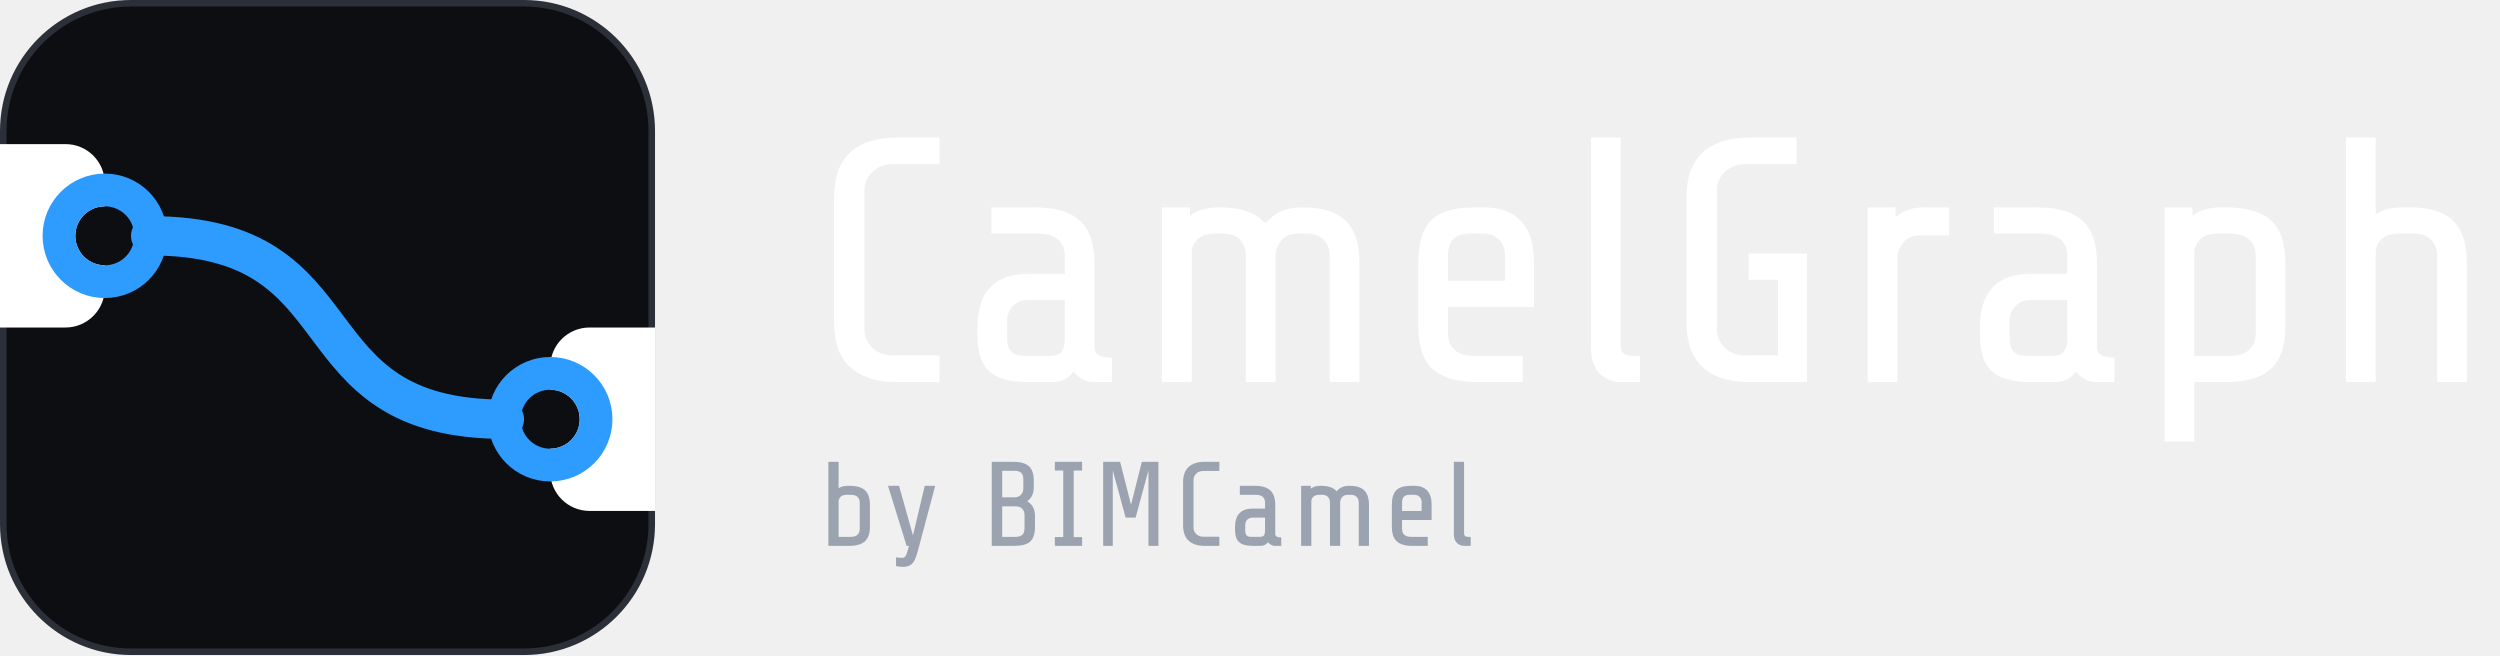
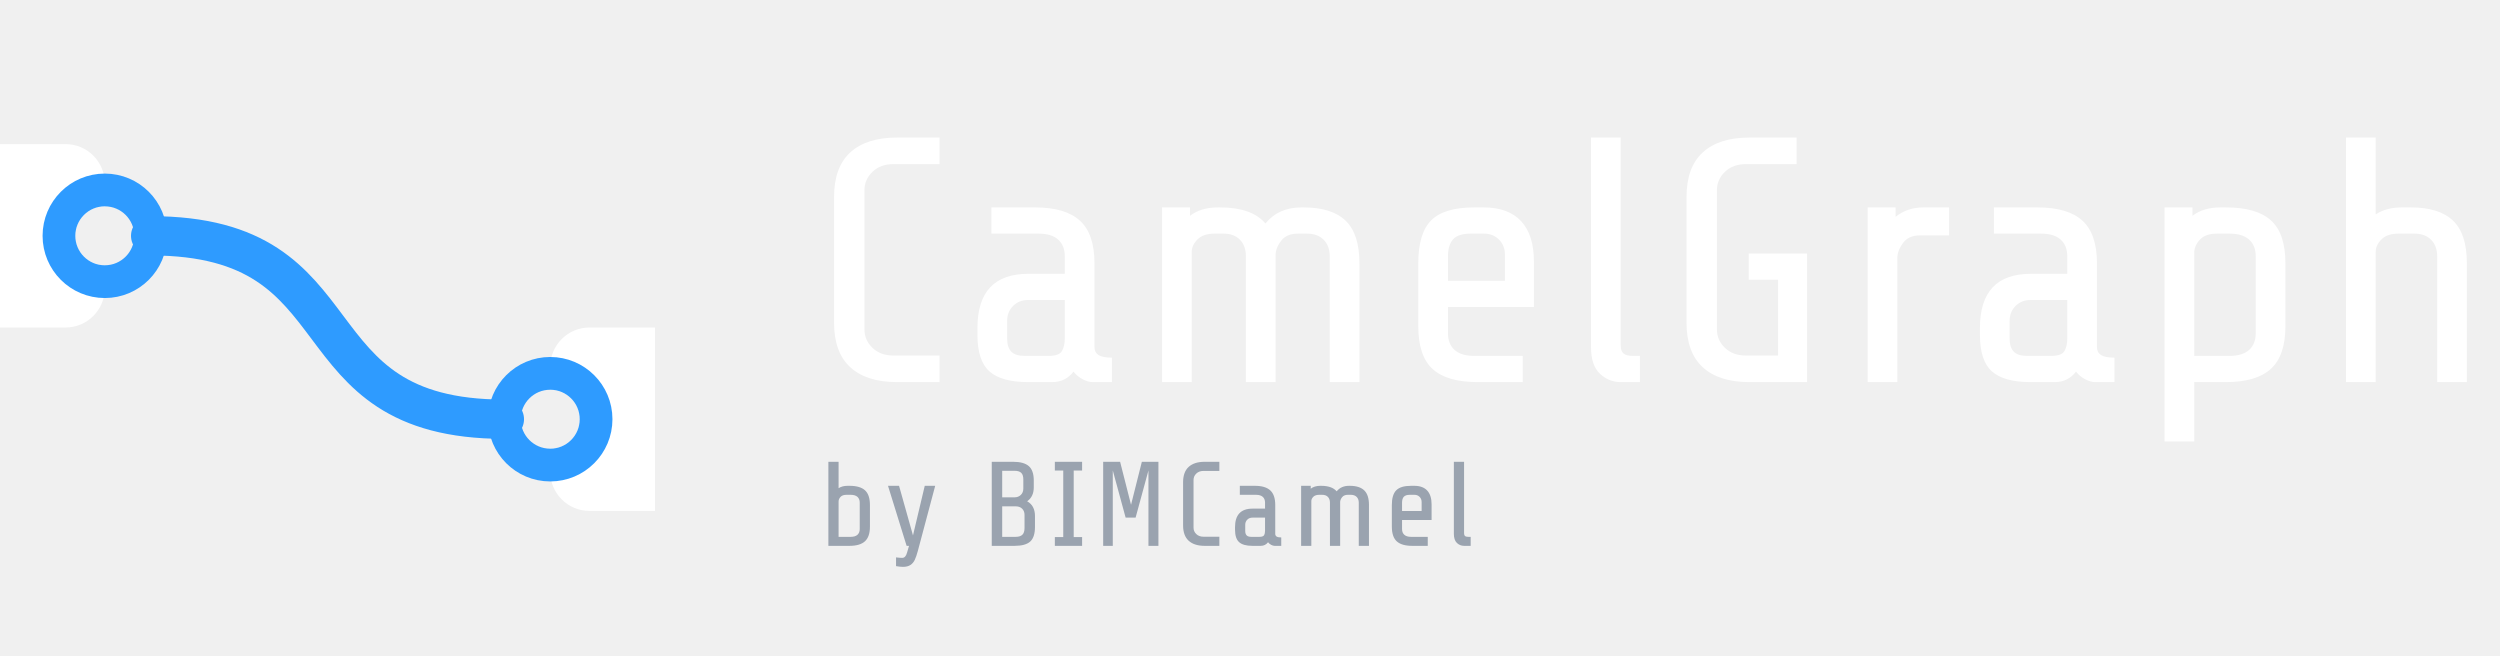
<svg xmlns="http://www.w3.org/2000/svg" viewBox="0 0 458 120" width="458" height="120">
  <svg viewBox="0 0 100 100" width="120" height="120">
    <defs>
      <clipPath id="c">
-         <rect width="100" height="100" rx="20" />
+         <rect width="100" height="100" />
      </clipPath>
    </defs>
-     <rect x="0.5" y="0.5" width="99.0" height="99.0" rx="19.5" fill="#0D0E11" stroke="#2A2F38" stroke-width="1" />
    <g clip-path="url(#c)">
      <g>
        <path d="M-6 22 h16 a6 6 0 0 1 6 6 v3.5 a4.5 4.5 0 0 0 0 9.0 v3.5 a6 6 0 0 1 -6 6 h-16 z" fill="#FFFFFF" />
        <path d="M106 50 h-16 a6 6 0 0 0 -6 6 v3.5 a4.5 4.5 0 0 1 0 9.0 v3.5 a6 6 0 0 0 6 6 h16 z" fill="#FFFFFF" />
        <path d="M23.0 36.0 C56 36.0 44 64.0 77.0 64.0" fill="none" stroke="#2E9BFF" stroke-width="6" stroke-linecap="round" />
        <circle cx="16.0" cy="36.0" r="7.0" fill="none" stroke="#2E9BFF" stroke-width="5.0" />
        <circle cx="84.0" cy="64.0" r="7.0" fill="none" stroke="#2E9BFF" stroke-width="5.0" />
      </g>
    </g>
  </svg>
  <path transform="translate(148 70)" d="M4.8 -10.88V-33.92Q4.8 -39.36 7.776 -42.08Q10.752 -44.8 16.32 -44.8H24.128V-39.936H15.68Q13.312 -39.936 11.84 -38.528Q10.368 -37.12 10.368 -35.136V-9.664Q10.368 -7.68 11.84 -6.272Q13.312 -4.864 15.68 -4.864H24.128V0.0H16.32Q10.752 0.0 7.776 -2.72Q4.8 -5.44 4.8 -10.88ZM48.668 -1.92Q47.196 0.0 44.764 0.0H40.348Q35.484 0.0 33.276 -1.952Q31.068 -3.904 31.068 -8.64V-9.92Q31.068 -19.84 40.412 -19.84H47.068V-23.04Q47.068 -25.024 45.852 -26.112Q44.636 -27.2 42.268 -27.2H33.628V-32.0H41.628Q47.196 -32.0 49.852 -29.568Q52.508 -27.136 52.508 -21.76V-6.4Q52.508 -5.44 53.244 -4.96Q53.98 -4.48 55.708 -4.48V0.0H52.188Q51.356 0.0 50.364 -0.512Q49.372 -1.024 48.668 -1.92ZM47.068 -8.0V-15.04H40.348Q38.684 -15.04 37.596 -13.952Q36.508 -12.864 36.508 -11.2V-8.0Q36.508 -6.336 37.276 -5.568Q38.044 -4.8 39.708 -4.8H44.124Q46.044 -4.8 46.556 -5.696Q47.068 -6.592 47.068 -8.0ZM64.888 -32.0H70.008V-30.464Q71.992 -32.0 75.128 -32.0H75.512Q81.336 -32.0 83.832 -29.056Q86.2 -32.0 90.424 -32.0H90.808Q95.992 -32.0 98.52 -29.568Q101.048 -27.136 101.048 -21.76V0.0H95.608V-23.04Q95.608 -24.96 94.488 -26.08Q93.368 -27.2 91.448 -27.2H89.784Q87.8 -27.2 86.808 -26.016Q85.816 -24.832 85.688 -23.488V0.0H80.248V-23.04Q80.248 -24.96 79.16 -26.08Q78.072 -27.2 76.152 -27.2H74.488Q72.44 -27.2 71.384 -26.144Q70.328 -25.088 70.328 -23.872V0.0H64.888ZM111.828 -10.24V-21.76Q111.828 -27.264 114.196 -29.632Q116.564 -32.0 122.068 -32.0H123.796Q128.34 -32.0 130.676 -29.472Q133.012 -26.944 133.012 -22.08V-13.76H117.268V-8.96Q117.268 -6.976 118.484 -5.888Q119.7 -4.8 122.068 -4.8H130.964V0.0H122.708Q117.076 0.0 114.452 -2.4Q111.828 -4.8 111.828 -10.24ZM127.7 -18.56V-23.36Q127.7 -25.024 126.612 -26.112Q125.524 -27.2 123.86 -27.2H121.428Q119.124 -27.2 118.196 -26.144Q117.268 -25.088 117.268 -23.04V-18.56ZM143.472 -6.4V-44.8H148.912V-6.72Q148.912 -5.696 149.424 -5.248Q149.936 -4.8 151.152 -4.8H152.432V0.0H148.912Q146.736 0.0 145.104 -1.536Q143.472 -3.072 143.472 -6.4ZM160.972 -10.88V-33.92Q160.972 -39.36 163.948 -42.08Q166.924 -44.8 172.492 -44.8H181.132V-39.936H171.852Q169.484 -39.936 168.012 -38.528Q166.54 -37.12 166.54 -35.136V-9.664Q166.54 -7.68 168.012 -6.272Q169.484 -4.864 171.852 -4.864H177.74V-18.752H172.364V-23.552H183.052V0.0H172.492Q166.924 0.0 163.948 -2.72Q160.972 -5.44 160.972 -10.88ZM194.152 -32.0H199.272V-30.272Q201.384 -32.0 204.392 -32.0H209.064V-26.88H203.752Q201.64 -26.88 200.616 -25.472Q199.592 -24.064 199.592 -22.72V0.0H194.152ZM232.324 -1.92Q230.852 0.0 228.42 0.0H224.004Q219.14 0.0 216.932 -1.952Q214.724 -3.904 214.724 -8.64V-9.92Q214.724 -19.84 224.068 -19.84H230.724V-23.04Q230.724 -25.024 229.508 -26.112Q228.292 -27.2 225.924 -27.2H217.284V-32.0H225.284Q230.852 -32.0 233.508 -29.568Q236.164 -27.136 236.164 -21.76V-6.4Q236.164 -5.44 236.9 -4.96Q237.636 -4.48 239.364 -4.48V0.0H235.844Q235.012 0.0 234.02 -0.512Q233.028 -1.024 232.324 -1.92ZM230.724 -8.0V-15.04H224.004Q222.34 -15.04 221.252 -13.952Q220.164 -12.864 220.164 -11.2V-8.0Q220.164 -6.336 220.932 -5.568Q221.7 -4.8 223.364 -4.8H227.78Q229.7 -4.8 230.212 -5.696Q230.724 -6.592 230.724 -8.0ZM248.544 -32.0H253.664V-30.464Q255.648 -32.0 258.784 -32.0H259.808Q265.44 -32.0 268.064 -29.6Q270.688 -27.2 270.688 -21.76V-10.24Q270.688 -4.864 268.032 -2.432Q265.376 0.0 259.808 0.0H253.984V10.88H248.544ZM253.984 -23.68V-4.8H260.448Q262.816 -4.8 264.032 -5.888Q265.248 -6.976 265.248 -8.96V-23.04Q265.248 -25.024 264.032 -26.112Q262.816 -27.2 260.448 -27.2H258.144Q256.032 -27.2 255.008 -26.08Q253.984 -24.96 253.984 -23.68ZM281.788 -44.8H287.228V-30.72Q289.148 -32.0 292.028 -32.0H293.692Q298.876 -32.0 301.404 -29.568Q303.932 -27.136 303.932 -21.76V0.0H298.492V-23.04Q298.492 -24.96 297.372 -26.08Q296.252 -27.2 294.332 -27.2H291.388Q289.34 -27.2 288.284 -26.144Q287.228 -25.088 287.228 -23.872V0.0H281.788Z" fill="#FFFFFF" />
  <path transform="translate(150 100)" d="M5.632 0.0H1.76V-15.4H3.63V-10.56Q4.29 -11.0 5.28 -11.0H5.632Q7.568 -11.0 8.47 -10.175Q9.372 -9.35 9.372 -7.48V-3.52Q9.372 -1.672 8.459 -0.836Q7.546 0.0 5.632 0.0ZM3.63 -8.14V-1.65H5.852Q6.666 -1.65 7.084 -2.024Q7.502 -2.398 7.502 -3.08V-7.92Q7.502 -8.602 7.084 -8.976Q6.666 -9.35 5.852 -9.35H5.06Q4.334 -9.35 3.982 -8.965Q3.63 -8.58 3.63 -8.14ZM15.41 3.85Q14.948 3.85 14.156 3.718V2.112Q14.772 2.2 15.3 2.2Q15.916 2.2 16.18 1.21L16.532 0.0H16.092L12.682 -11.0H14.706L17.258 -1.914L19.414 -11.0H21.328L18.138 0.968Q17.874 1.958 17.588 2.563Q17.302 3.168 16.785 3.509Q16.268 3.85 15.41 3.85ZM35.868 0.0H31.688V-15.4H35.604Q37.562 -15.4 38.475 -14.608Q39.388 -13.816 39.388 -11.968V-10.714Q39.388 -9.02 38.178 -8.162Q39.608 -7.37 39.608 -5.456V-3.476Q39.608 -1.584 38.739 -0.792Q37.87 0.0 35.868 0.0ZM35.868 -13.75H33.602V-8.888H35.868Q36.55 -8.888 37.012 -9.328Q37.474 -9.768 37.474 -10.494V-12.166Q37.474 -13.002 37.089 -13.376Q36.704 -13.75 35.868 -13.75ZM36.088 -7.238H33.602V-1.65H36.066Q36.902 -1.65 37.298 -2.035Q37.694 -2.42 37.694 -3.256V-5.654Q37.694 -6.38 37.254 -6.809Q36.814 -7.238 36.088 -7.238ZM43.248 0.0V-1.606H44.788V-13.794H43.248V-15.4H48.242V-13.794H46.702V-1.606H48.242V0.0ZM60.396 0.0V-13.816L58.042 -5.17H56.216L53.862 -13.816V0.0H52.102V-15.4H55.204L57.206 -7.524L59.186 -15.4H62.222V0.0ZM66.742 -3.74V-11.66Q66.742 -13.53 67.765 -14.465Q68.788 -15.4 70.702 -15.4H73.386V-13.728H70.482Q69.668 -13.728 69.162 -13.244Q68.656 -12.76 68.656 -12.078V-3.322Q68.656 -2.64 69.162 -2.156Q69.668 -1.672 70.482 -1.672H73.386V0.0H70.702Q68.788 0.0 67.765 -0.935Q66.742 -1.87 66.742 -3.74ZM82.306 -0.66Q81.8 0.0 80.964 0.0H79.446Q77.774 0.0 77.015 -0.671Q76.256 -1.342 76.256 -2.97V-3.41Q76.256 -6.82 79.468 -6.82H81.756V-7.92Q81.756 -8.602 81.338 -8.976Q80.92 -9.35 80.106 -9.35H77.136V-11.0H79.886Q81.8 -11.0 82.713 -10.164Q83.626 -9.328 83.626 -7.48V-2.2Q83.626 -1.87 83.879 -1.705Q84.132 -1.54 84.726 -1.54V0.0H83.516Q83.23 0.0 82.889 -0.176Q82.548 -0.352 82.306 -0.66ZM81.756 -2.75V-5.17H79.446Q78.874 -5.17 78.5 -4.796Q78.126 -4.422 78.126 -3.85V-2.75Q78.126 -2.178 78.39 -1.914Q78.654 -1.65 79.226 -1.65H80.744Q81.404 -1.65 81.58 -1.958Q81.756 -2.266 81.756 -2.75ZM88.366 -11.0H90.126V-10.472Q90.808 -11.0 91.886 -11.0H92.018Q94.02 -11.0 94.878 -9.988Q95.692 -11.0 97.144 -11.0H97.276Q99.058 -11.0 99.927 -10.164Q100.796 -9.328 100.796 -7.48V0.0H98.926V-7.92Q98.926 -8.58 98.541 -8.965Q98.156 -9.35 97.496 -9.35H96.924Q96.242 -9.35 95.901 -8.943Q95.56 -8.536 95.516 -8.074V0.0H93.646V-7.92Q93.646 -8.58 93.272 -8.965Q92.898 -9.35 92.238 -9.35H91.666Q90.962 -9.35 90.599 -8.987Q90.236 -8.624 90.236 -8.206V0.0H88.366ZM104.986 -3.52V-7.48Q104.986 -9.372 105.8 -10.186Q106.614 -11.0 108.506 -11.0H109.1Q110.662 -11.0 111.465 -10.131Q112.268 -9.262 112.268 -7.59V-4.73H106.856V-3.08Q106.856 -2.398 107.274 -2.024Q107.692 -1.65 108.506 -1.65H111.564V0.0H108.726Q106.79 0.0 105.888 -0.825Q104.986 -1.65 104.986 -3.52ZM110.442 -6.38V-8.03Q110.442 -8.602 110.068 -8.976Q109.694 -9.35 109.122 -9.35H108.286Q107.494 -9.35 107.175 -8.987Q106.856 -8.624 106.856 -7.92V-6.38ZM116.348 -2.2V-15.4H118.218V-2.31Q118.218 -1.958 118.394 -1.804Q118.57 -1.65 118.988 -1.65H119.428V0.0H118.218Q117.47 0.0 116.909 -0.528Q116.348 -1.056 116.348 -2.2Z" fill="#9AA3AF" />
</svg>
